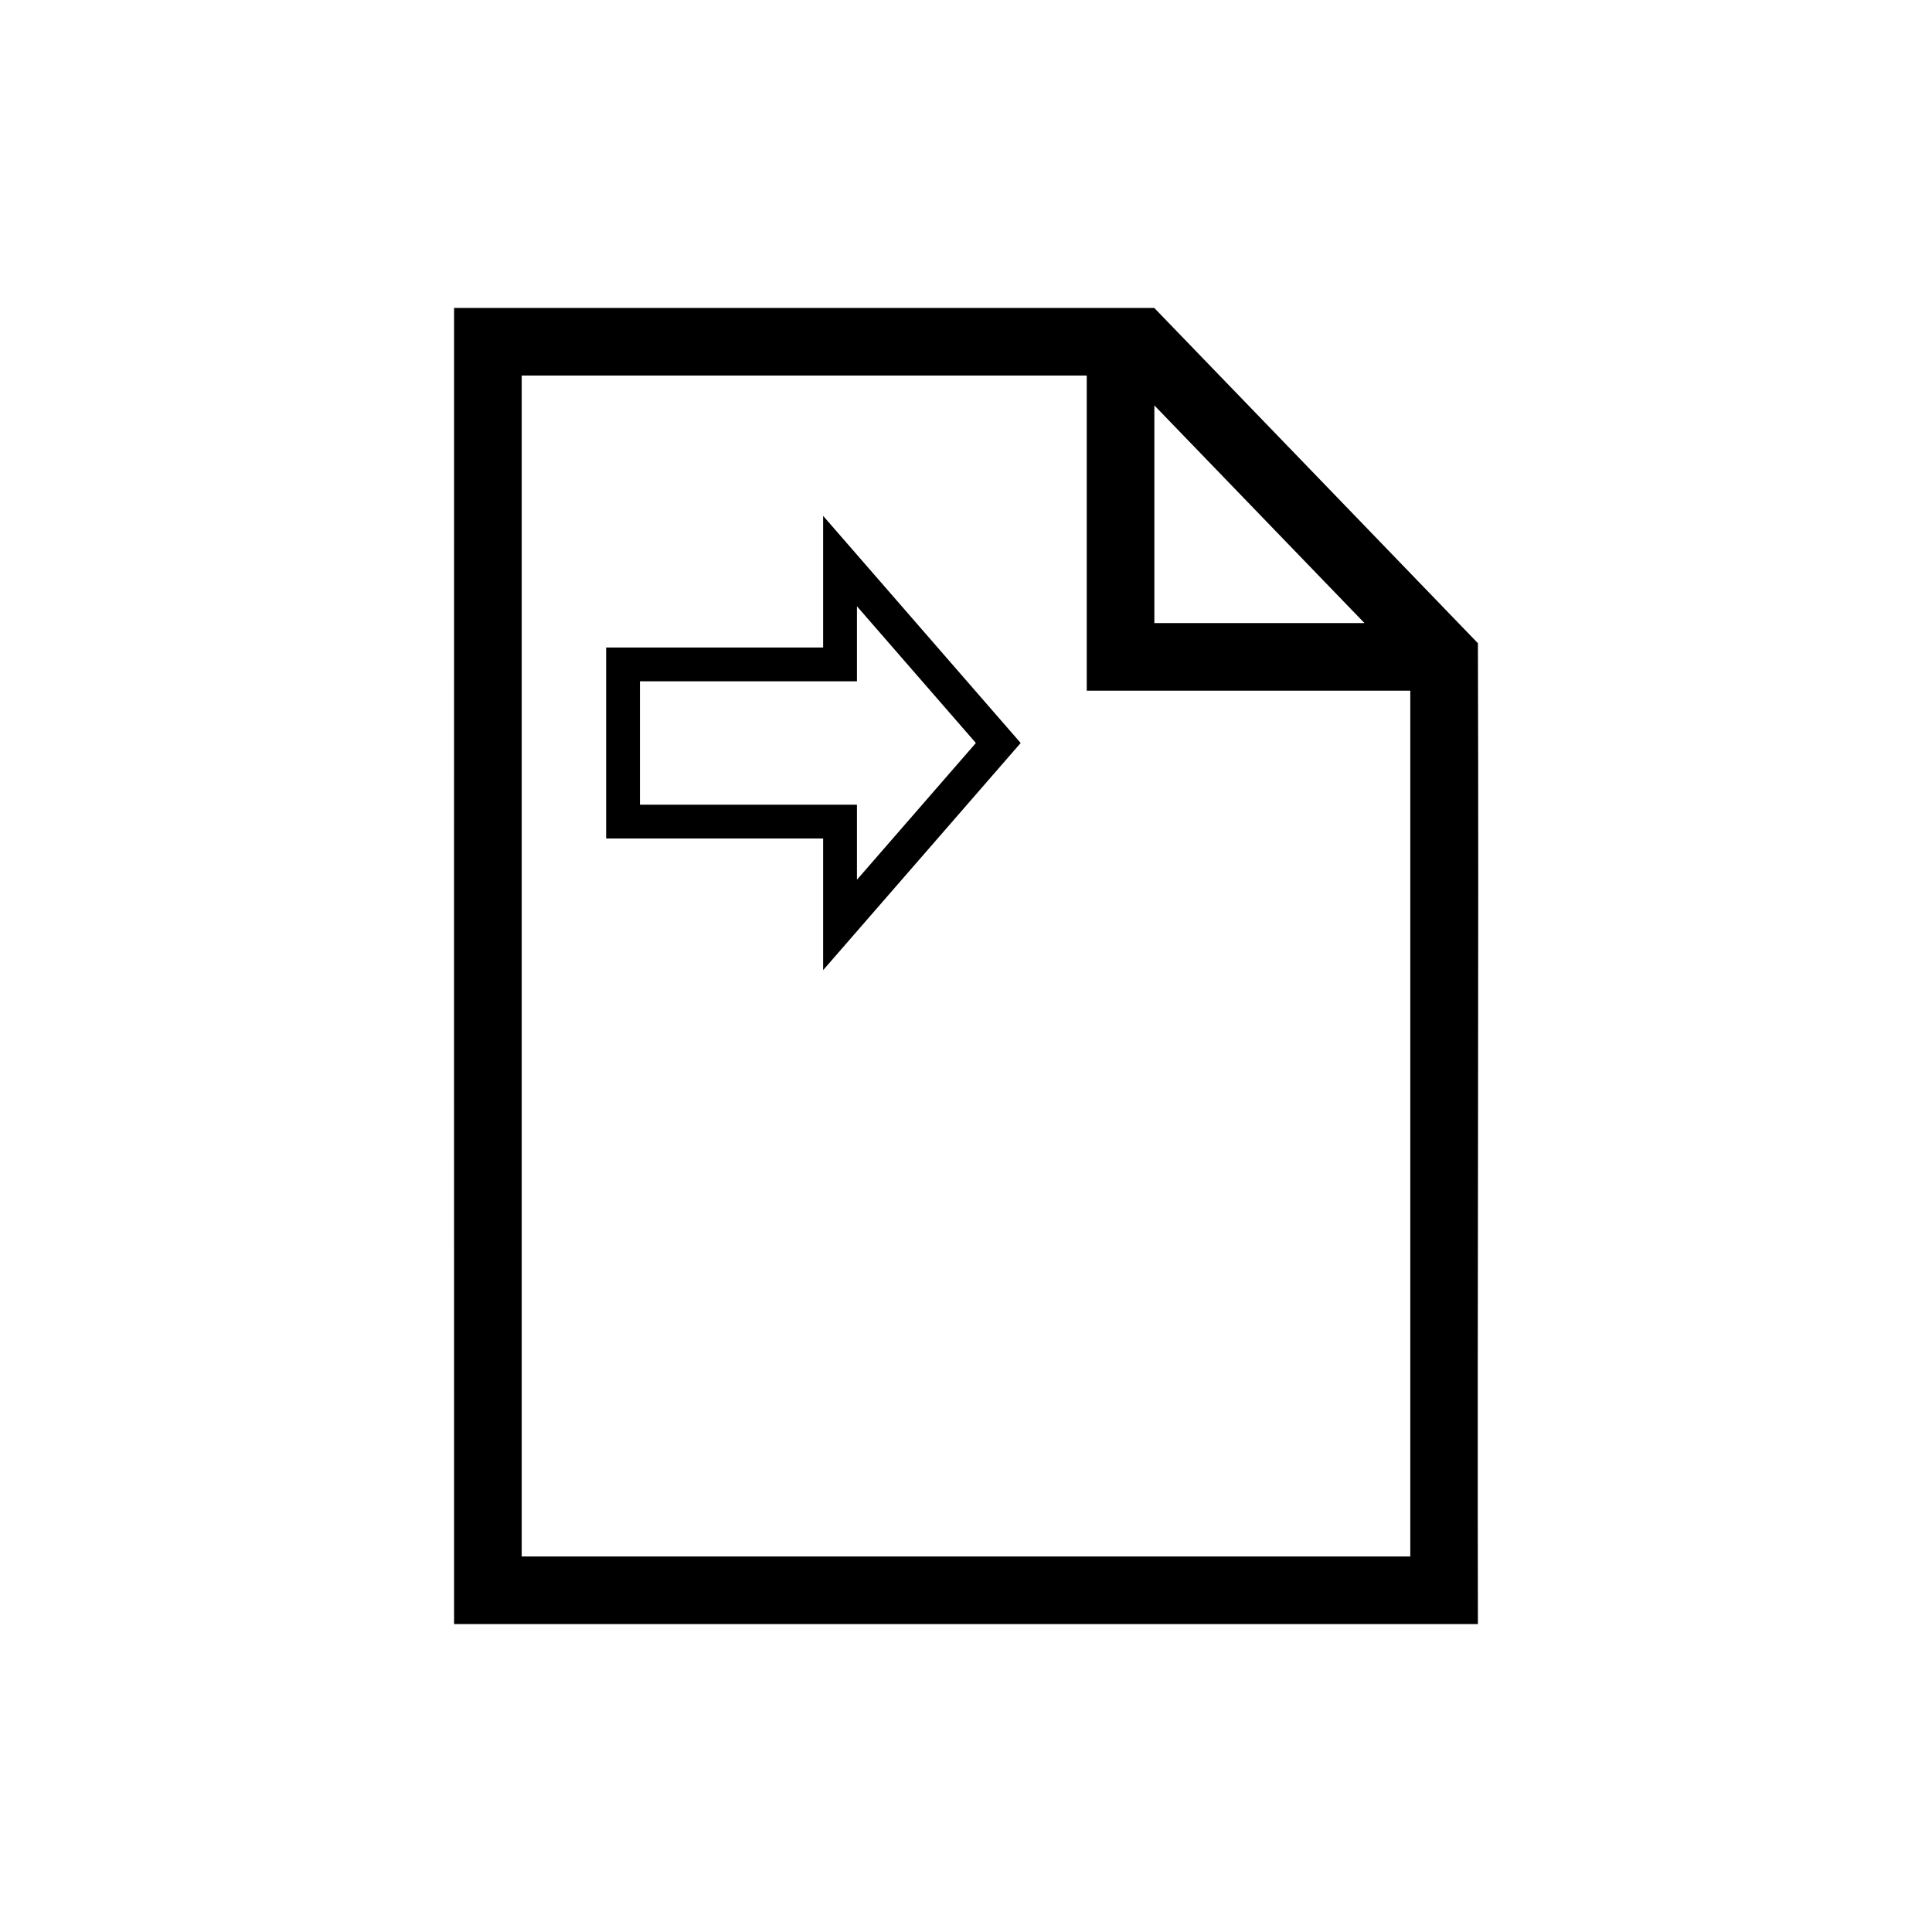
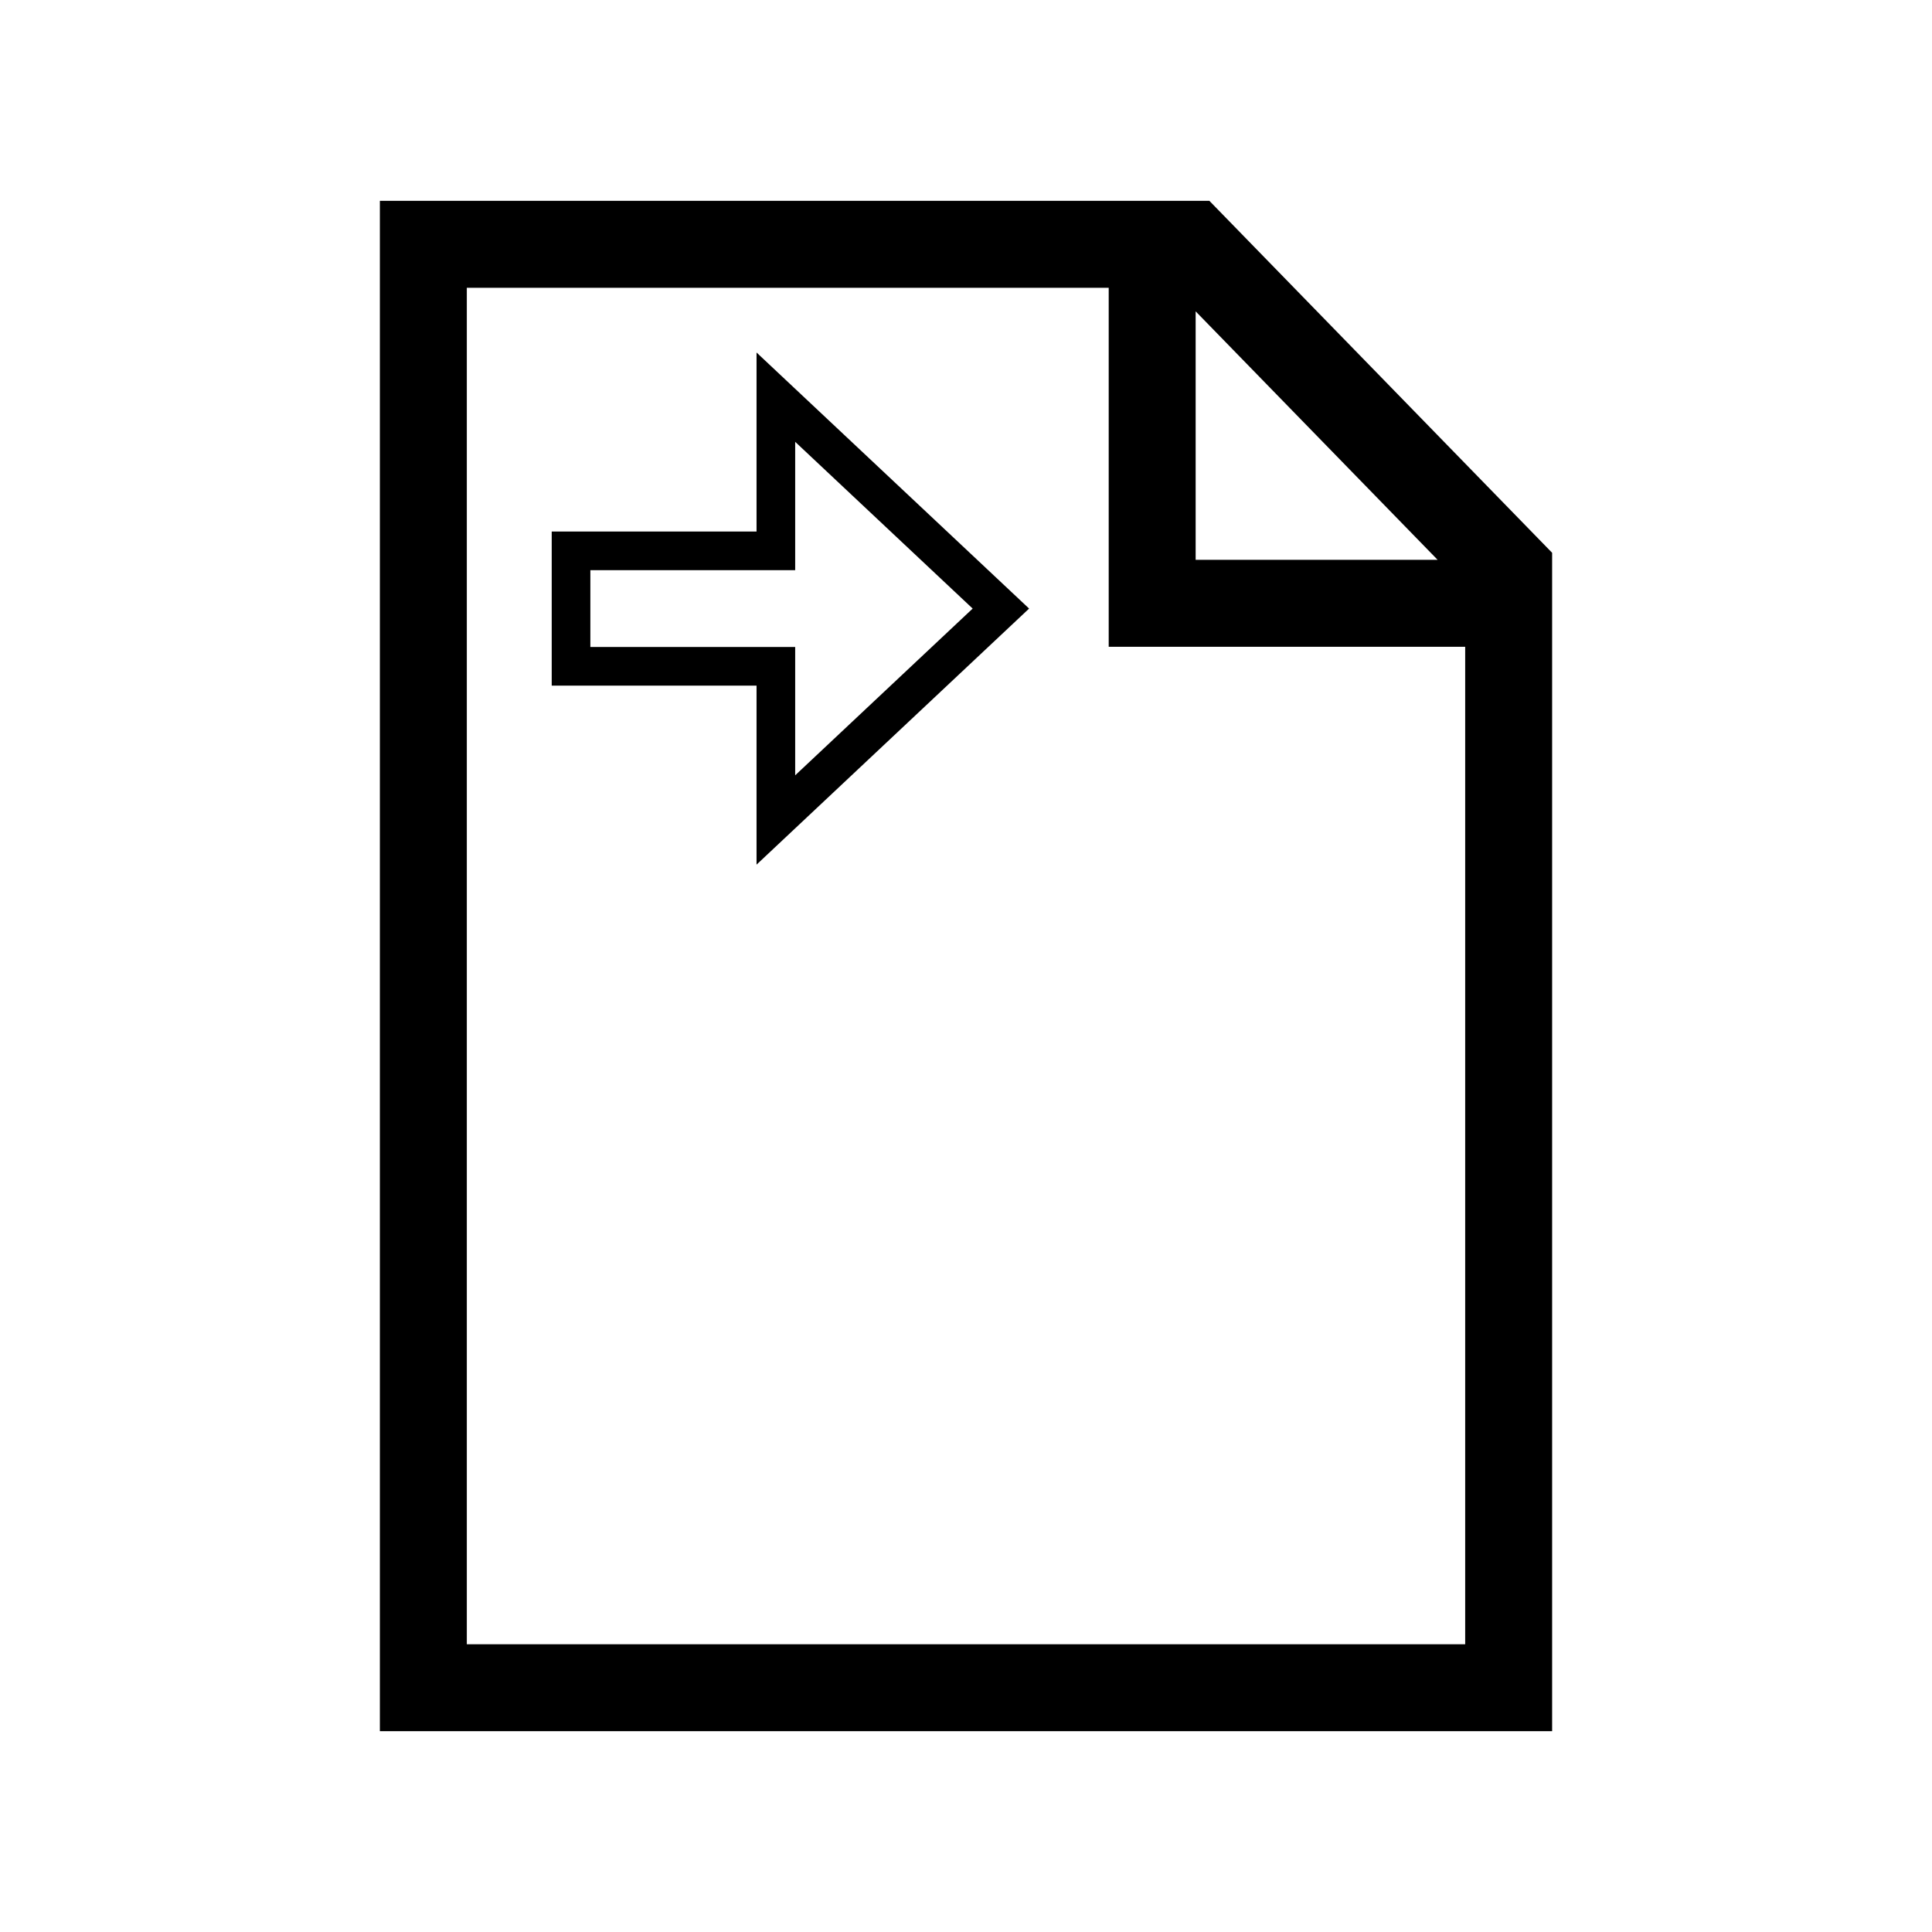
- <svg xmlns="http://www.w3.org/2000/svg" width="2000" height="2000" viewBox="0 0 2000 2000" id="svg2" version="1.1">
+ <svg xmlns="http://www.w3.org/2000/svg" version="1.1" id="svg2" viewBox="0 0 2000 2000" height="2000" width="2000">
  <defs id="defs4" />
-   <g id="layer1" transform="translate(0,947.6378)">
-     <path id="rect4135" style="color:#000000;font-style:normal;font-variant:normal;font-weight:normal;font-stretch:normal;font-size:medium;line-height:normal;font-family:sans-serif;text-indent:0;text-align:start;text-decoration:none;text-decoration-line:none;text-decoration-style:solid;text-decoration-color:#000000;letter-spacing:normal;word-spacing:normal;text-transform:none;direction:ltr;block-progression:tb;writing-mode:lr-tb;baseline-shift:baseline;text-anchor:start;white-space:normal;clip-rule:nonzero;display:inline;overflow:visible;visibility:visible;opacity:1;isolation:auto;mix-blend-mode:normal;color-interpolation:sRGB;color-interpolation-filters:linearRGB;solid-color:#000000;solid-opacity:1;fill:#000000;fill-opacity:1;fill-rule:nonzero;stroke:none;stroke-width:35;stroke-linecap:round;stroke-linejoin:miter;stroke-miterlimit:4;stroke-dasharray:none;stroke-dashoffset:200;stroke-opacity:1;color-rendering:auto;image-rendering:auto;shape-rendering:auto;text-rendering:auto;enable-background:accumulate" d="m 852.104,-413.617 c 0,45.423 0,90.846 0,136.27 l -224.641,0 0,197.729 224.641,0 0,136.268 204.494,-235.133 z m 35,93.578 123.109,141.555 -123.109,141.555 0,-77.689 -224.641,0 0,-127.729 224.641,0 z M 470.07,-628.885 c -0.111,450.581 0,909.214 0,1362.494 l 1059.859,0 c -0.758,-337.348 1.05,-680.201 0,-1015.385 C 1419.288,-396.53 1306.426,-513.311 1195,-628.74 l 0,-0.145 -0.139,0 c -241.597,0 -483.194,0 -724.791,0 z m 70,70 584.93,0 0,326.246 334.93,0 0,896.248 -919.859,0 z m 654.93,30.934 217.496,225.312 -217.496,0 z" />
+   <g transform="translate(0,947.6378)" id="layer1">
+     <path id="path4136" transform="translate(0,-947.6378)" d="M 1251.936 207.896 C 965.705 207.897 679.475 207.897 393.244 207.898 L 393.244 1792.109 L 1606.756 1792.109 L 1606.756 572.254 C 1488.482 450.801 1370.209 329.349 1251.936 207.896 z M 1147.728 297.896 L 1147.728 669.545 L 1516.756 669.545 L 1516.756 1702.109 L 483.244 1702.109 L 483.244 297.898 C 704.739 297.898 926.234 297.897 1147.728 297.896 z M 1237.728 322.309 L 1488.232 579.545 L 1237.728 579.545 L 1237.728 322.309 z M 783.168 364.914 L 783.168 411.145 L 783.168 550.217 L 571.133 550.217 L 571.133 709.764 L 783.168 709.764 L 783.168 895.068 L 1065.318 629.99 L 783.168 364.914 z M 823.168 457.377 L 1006.9 629.99 L 823.168 802.604 L 823.168 669.764 L 611.133 669.764 L 611.133 590.217 L 823.168 590.217 L 823.168 457.377 z " style="color:#000000;font-style:normal;font-variant:normal;font-weight:normal;font-stretch:normal;font-size:medium;line-height:normal;font-family:sans-serif;text-indent:0;text-align:start;text-decoration:none;text-decoration-line:none;text-decoration-style:solid;text-decoration-color:#000000;letter-spacing:normal;word-spacing:normal;text-transform:none;direction:ltr;block-progression:tb;writing-mode:lr-tb;baseline-shift:baseline;text-anchor:start;white-space:normal;clip-rule:nonzero;display:inline;overflow:visible;visibility:visible;opacity:1;isolation:auto;mix-blend-mode:normal;color-interpolation:sRGB;color-interpolation-filters:linearRGB;solid-color:#000000;solid-opacity:1;fill:#000000;fill-opacity:1;fill-rule:nonzero;stroke:none;stroke-width:90;stroke-linecap:round;stroke-linejoin:miter;stroke-miterlimit:4;stroke-dasharray:none;stroke-dashoffset:0;stroke-opacity:1;color-rendering:auto;image-rendering:auto;shape-rendering:auto;text-rendering:auto;enable-background:accumulate" />
  </g>
</svg>
